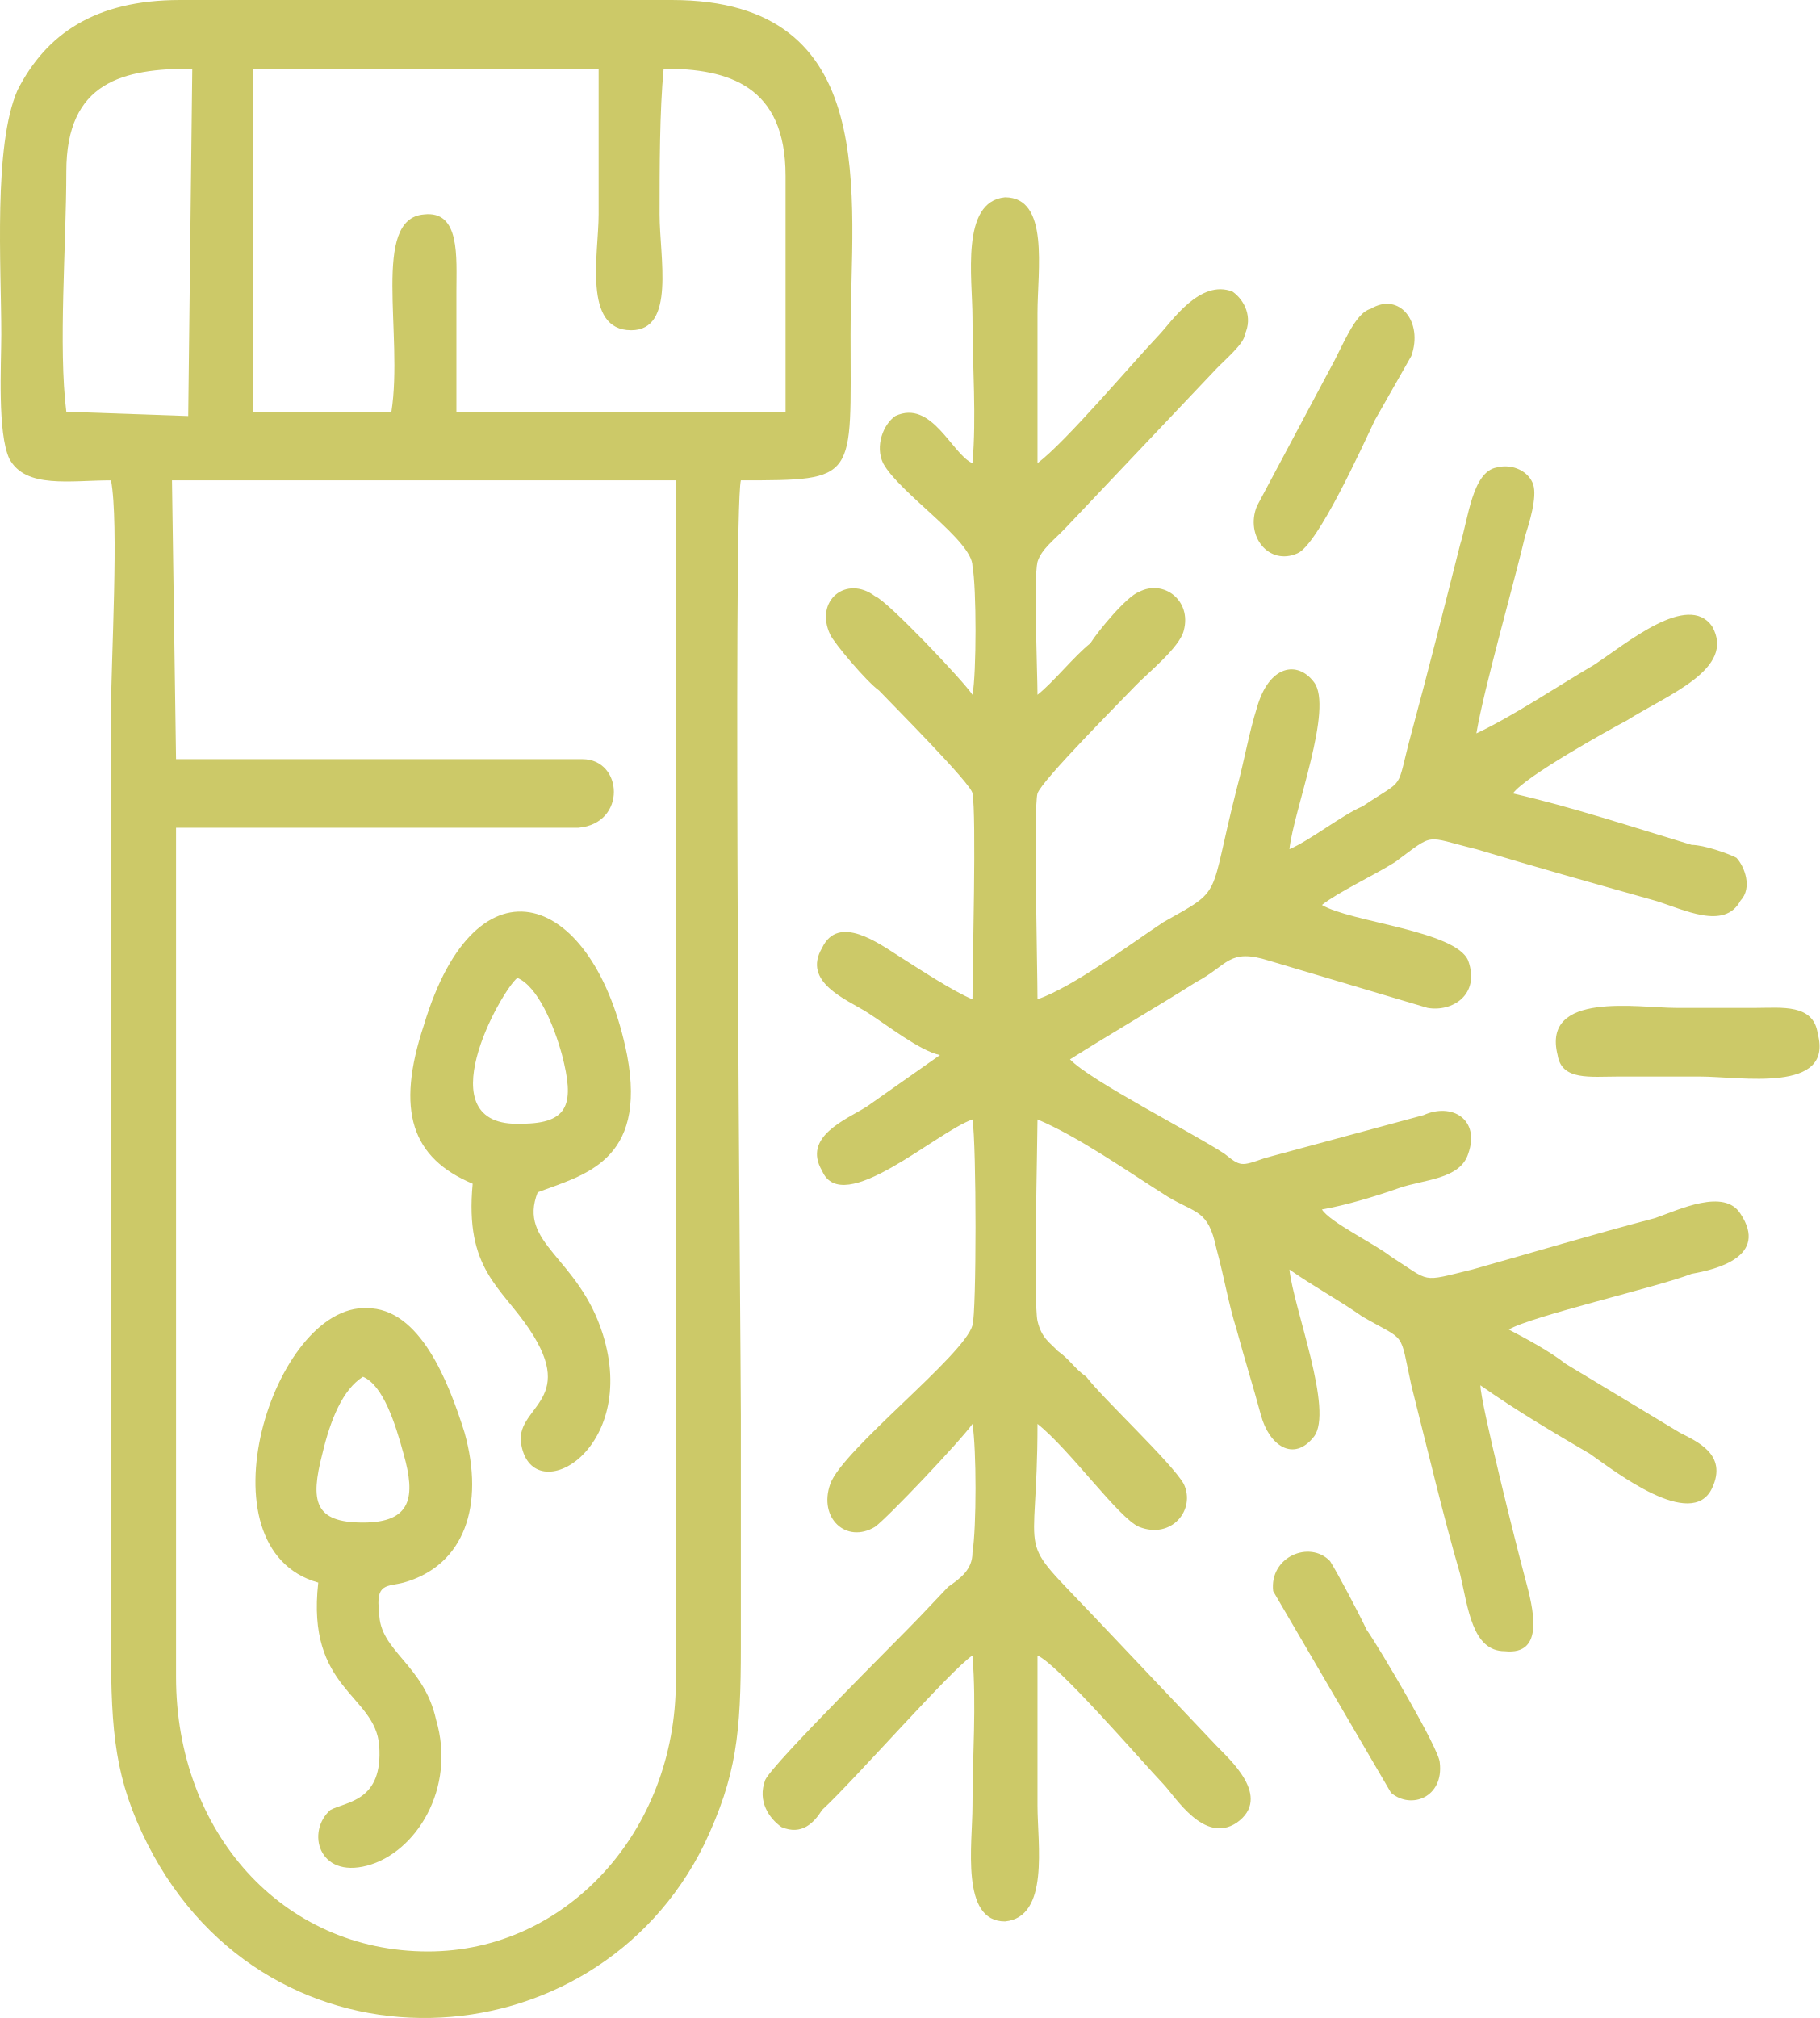
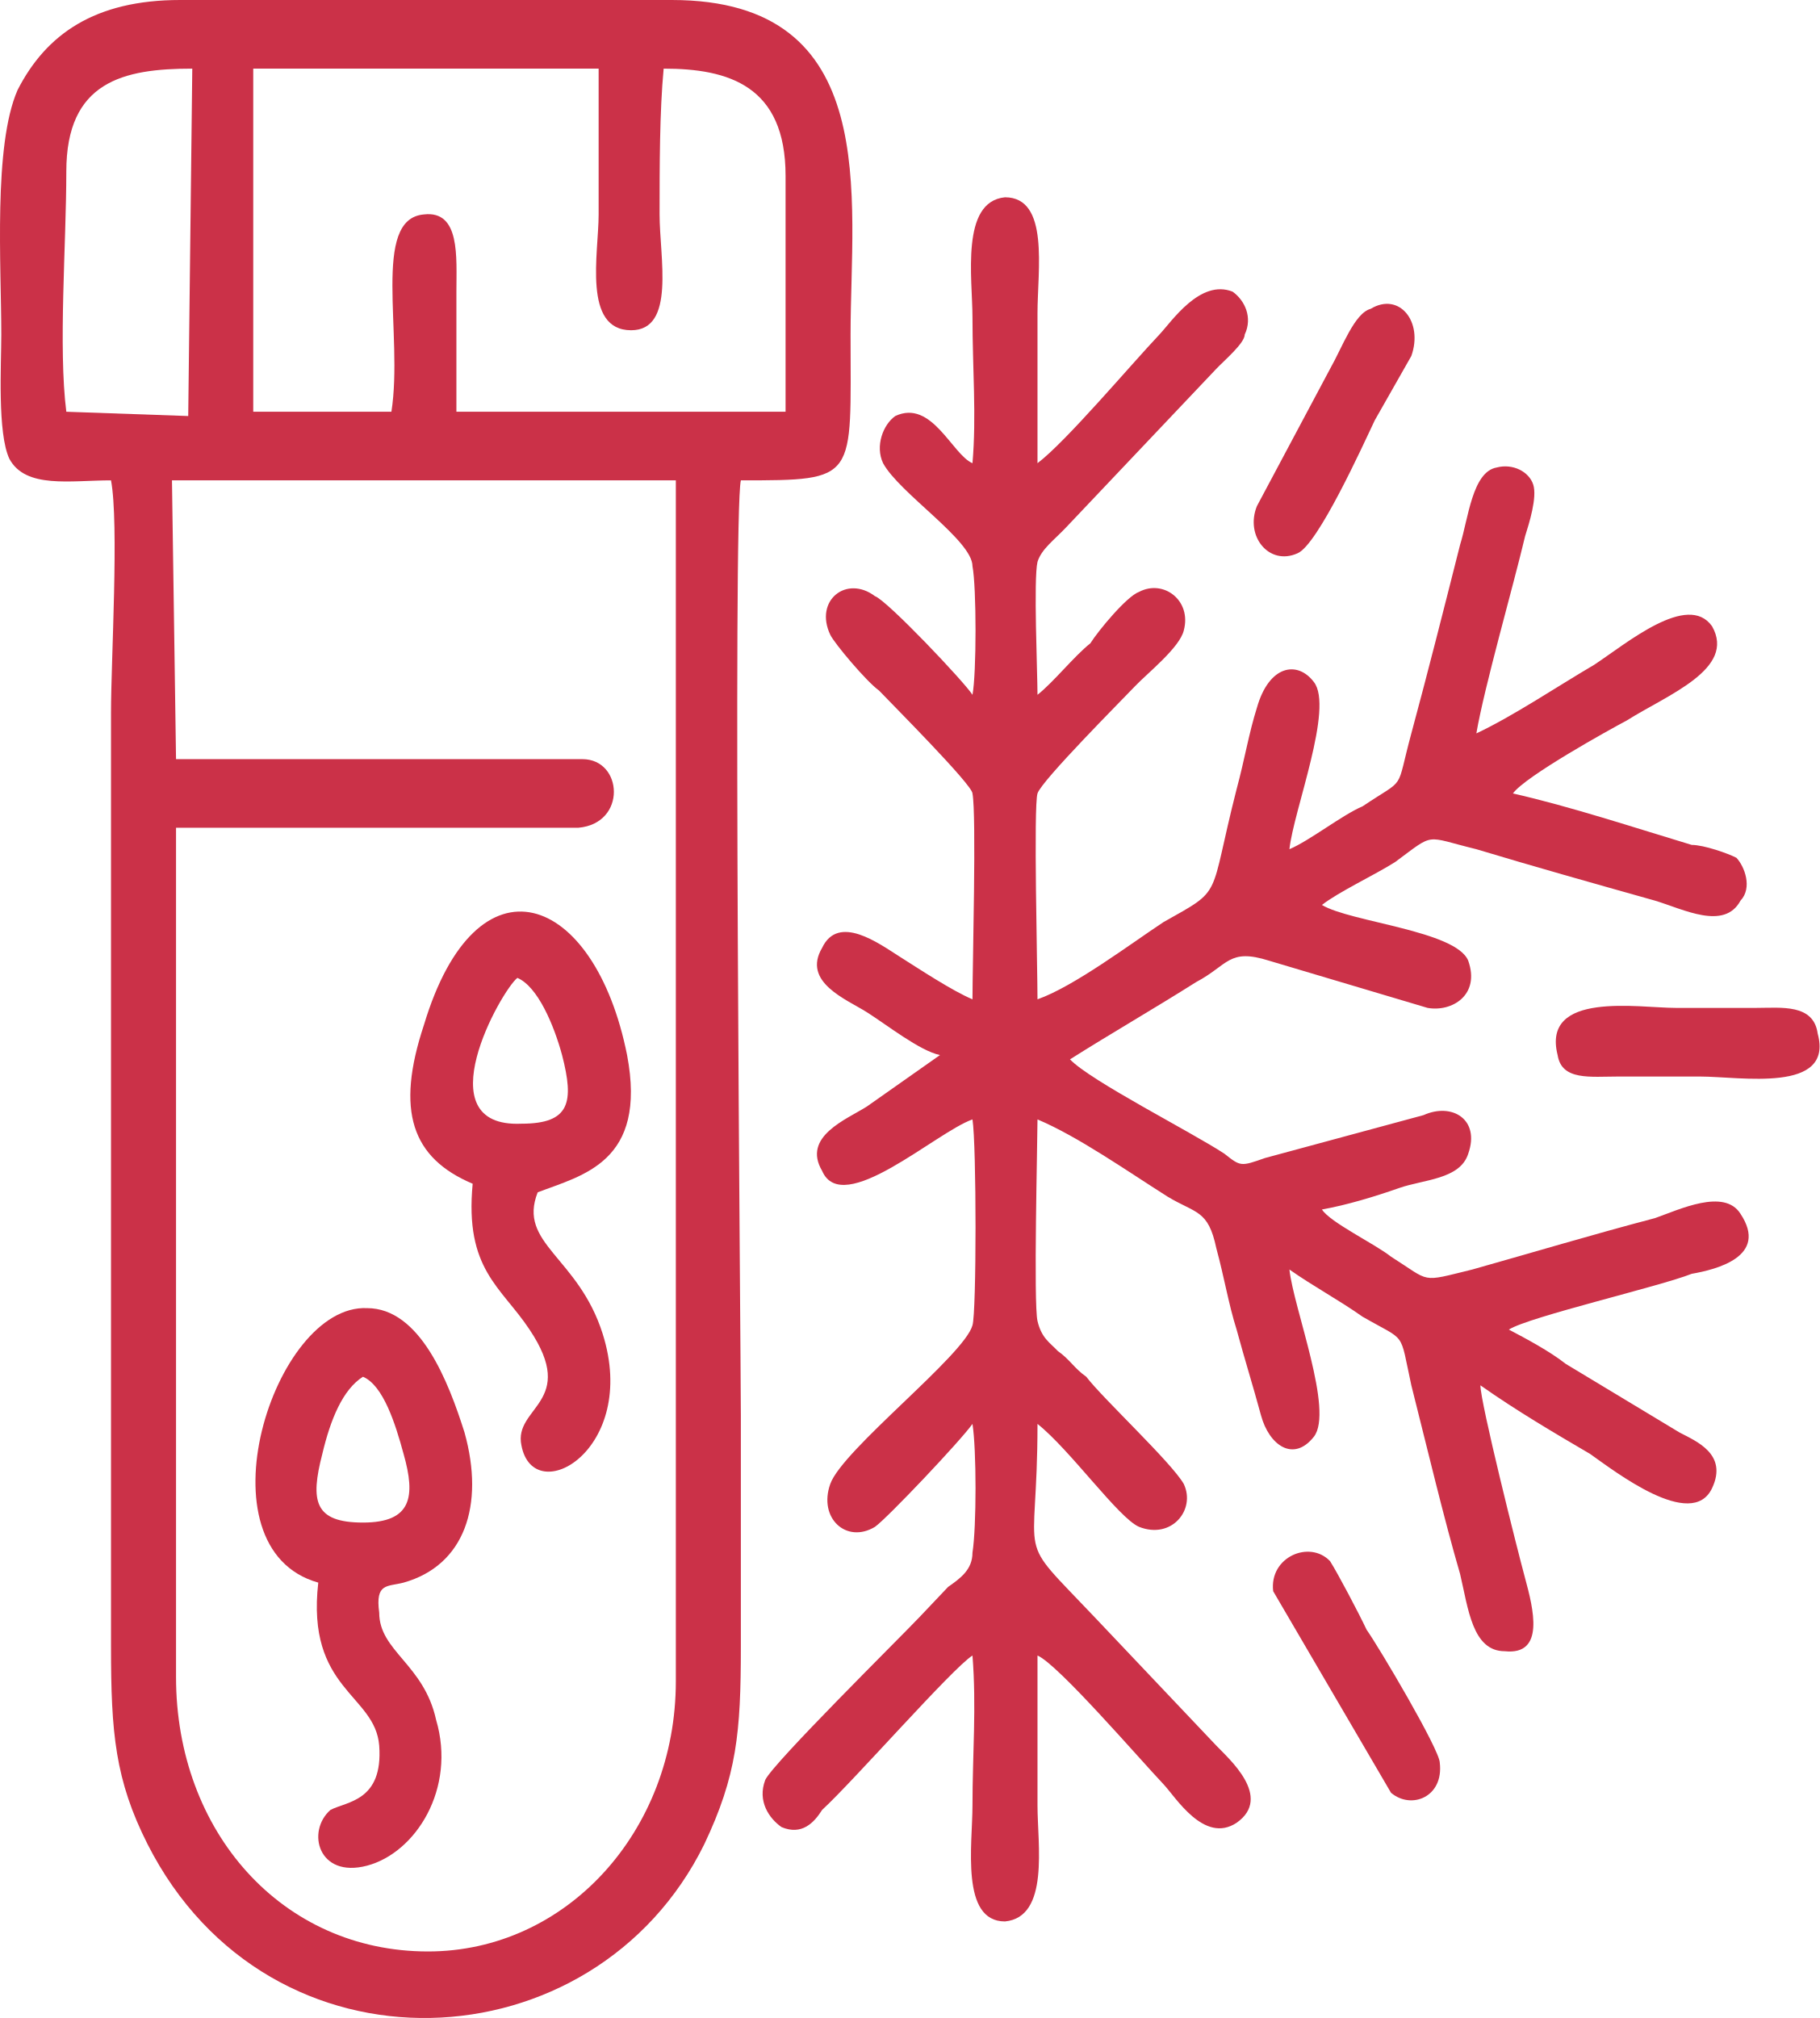
<svg xmlns="http://www.w3.org/2000/svg" width="101" height="112" viewBox="0 0 101 112" fill="none">
-   <path fill-rule="evenodd" clip-rule="evenodd" d="M57.589 38.562C57.589 37.372 57.363 32.135 57.589 31.183C57.814 30.469 58.491 29.993 59.168 29.279L67.513 20.471C67.965 19.995 69.092 19.043 69.092 18.567C69.543 17.615 69.092 16.663 68.416 16.186C66.611 15.472 65.032 17.853 64.356 18.567C62.777 20.233 59.168 24.518 57.589 25.708C57.589 22.852 57.589 19.995 57.589 17.377C57.589 14.996 58.266 10.95 55.784 10.95C53.303 11.188 53.98 15.472 53.98 17.615C53.98 20.471 54.206 23.09 53.98 25.708C52.852 25.232 51.724 22.137 49.694 23.09C49.018 23.566 48.567 24.756 49.018 25.708C49.92 27.374 53.98 29.993 53.98 31.421C54.206 32.611 54.206 37.372 53.98 38.562C53.529 37.848 49.243 33.325 48.567 33.087C46.988 31.897 45.183 33.325 46.086 35.23C46.311 35.706 48.115 37.848 48.792 38.324C49.469 39.038 53.98 43.561 53.98 44.037C54.206 45.227 53.98 53.558 53.98 55.463C52.852 54.987 51.048 53.797 49.92 53.082C48.792 52.368 46.537 50.702 45.634 52.606C44.507 54.511 46.988 55.463 48.115 56.177C49.243 56.891 51.048 58.319 52.175 58.557L48.115 61.414C46.988 62.128 44.507 63.08 45.634 64.984C46.762 67.603 51.95 62.842 53.98 62.128C54.206 63.556 54.206 72.84 53.98 73.554C53.529 75.22 46.762 80.457 46.086 82.361C45.409 84.265 46.988 85.694 48.567 84.741C49.243 84.265 53.303 79.981 53.98 79.028C54.206 80.457 54.206 84.741 53.98 86.17C53.98 87.122 53.303 87.598 52.627 88.074C51.95 88.788 51.499 89.264 51.048 89.74C49.92 90.93 42.928 97.833 42.477 98.786C42.026 99.976 42.702 100.928 43.379 101.404C44.507 101.88 45.183 101.166 45.634 100.452C47.439 98.786 52.852 92.597 53.98 91.882C54.206 94.739 53.98 97.357 53.98 100.214C53.98 102.356 53.303 106.641 55.784 106.641C58.266 106.403 57.589 102.356 57.589 100.214C57.589 97.357 57.589 94.739 57.589 91.882C58.717 92.359 63.228 97.595 64.581 99.024C65.258 99.738 66.837 102.356 68.641 101.166C70.671 99.738 68.19 97.595 67.513 96.881C65.258 94.501 63.228 92.359 60.747 89.74C56.236 84.979 57.589 87.122 57.589 79.028C59.393 80.457 62.1 84.265 63.228 84.741C65.032 85.456 66.386 83.789 65.709 82.361C65.032 81.171 61.198 77.6 60.296 76.41C59.619 75.934 59.393 75.458 58.717 74.982C58.266 74.506 57.814 74.268 57.589 73.316C57.363 72.363 57.589 63.318 57.589 62.128C59.844 63.08 62.551 64.984 64.807 66.412C66.386 67.365 67.062 67.127 67.513 69.269C67.965 70.935 68.19 72.363 68.641 73.792C69.092 75.458 69.543 76.886 69.995 78.552C70.446 80.219 71.799 81.171 72.927 79.743C74.055 78.314 71.799 72.601 71.573 70.459C72.927 71.411 74.28 72.125 75.633 73.078C78.115 74.506 77.663 73.792 78.34 76.886C79.242 80.457 80.144 84.265 81.047 87.36C81.498 89.264 81.723 91.644 83.528 91.644C85.783 91.882 85.107 89.264 84.656 87.598C84.204 85.932 82.174 77.838 82.174 76.886C84.204 78.314 86.234 79.504 88.264 80.695C89.618 81.647 93.903 84.979 95.031 82.599C95.933 80.695 94.129 79.981 93.227 79.504L86.911 75.696C86.009 74.982 84.656 74.268 83.753 73.792C84.881 73.078 92.099 71.411 93.903 70.697C95.257 70.459 98.189 69.745 96.61 67.365C95.708 65.936 93.227 67.127 91.873 67.603C88.264 68.555 85.107 69.507 81.723 70.459C78.791 71.173 79.468 71.173 77.212 69.745C76.31 69.031 73.829 67.841 73.378 67.127C74.731 66.888 76.31 66.412 77.663 65.936C79.017 65.46 81.047 65.46 81.498 64.032C82.174 62.128 80.596 61.176 79.017 61.89L70.22 64.27C68.867 64.746 68.867 64.746 67.965 64.032C66.16 62.842 60.521 59.986 59.393 58.795C61.649 57.367 64.13 55.939 66.386 54.511C68.19 53.558 68.19 52.606 70.446 53.32L79.242 55.939C80.596 56.177 82.174 55.225 81.498 53.32C80.821 51.654 74.957 51.178 73.378 50.226C74.28 49.512 76.31 48.56 77.438 47.846C79.693 46.179 79.017 46.417 81.949 47.131C85.107 48.084 88.49 49.036 91.873 49.988C93.452 50.464 95.708 51.654 96.61 49.988C97.287 49.274 96.836 48.084 96.385 47.608C95.933 47.37 94.58 46.893 93.903 46.893C90.746 45.941 87.137 44.751 83.979 44.037C84.656 43.085 89.392 40.466 90.294 39.99C92.55 38.562 96.385 37.134 95.031 34.754C93.678 32.849 90.294 35.706 88.49 36.896C86.46 38.086 83.979 39.752 81.949 40.704C82.4 38.086 83.979 32.611 84.656 29.755C84.881 29.041 85.332 27.612 85.107 26.898C84.881 26.184 83.979 25.708 83.077 25.946C81.723 26.184 81.498 28.802 81.047 30.231C80.144 33.801 79.242 37.372 78.34 40.704C77.438 44.037 78.115 43.085 75.633 44.751C74.506 45.227 72.701 46.655 71.573 47.131C71.799 44.989 74.055 39.276 72.927 37.848C72.025 36.658 70.446 36.896 69.769 39.276C69.318 40.704 69.092 42.133 68.641 43.799C67.062 49.988 67.965 49.274 64.581 51.178C62.777 52.368 59.619 54.749 57.589 55.463C57.589 53.797 57.363 44.751 57.589 44.037C57.814 43.323 62.326 38.8 63.002 38.086C63.679 37.372 65.483 35.944 65.709 34.992C66.16 33.325 64.581 32.135 63.228 32.849C62.551 33.087 60.972 34.992 60.521 35.706C59.619 36.42 58.491 37.848 57.589 38.562Z" fill="#CCC968" />
-   <path fill-rule="evenodd" clip-rule="evenodd" d="M9.546 26.66H37.514V93.311C37.514 101.642 31.424 108.307 23.756 108.307C15.636 108.307 9.771 101.642 9.771 93.073V45.941C14.733 45.941 19.696 45.941 24.658 45.941C26.913 45.941 29.62 45.941 32.101 45.941C34.808 45.703 34.582 42.133 32.327 42.133H9.771L9.546 26.66ZM3.681 22.852C3.23 19.281 3.681 13.568 3.681 9.521C3.681 4.523 6.839 3.809 10.673 3.809L10.448 23.09L3.681 22.852ZM14.057 3.809H33.229C33.229 6.427 33.229 9.283 33.229 11.902C33.229 14.044 32.327 18.329 35.033 18.329C37.514 18.329 36.612 14.282 36.612 11.902C36.612 9.283 36.612 6.189 36.838 3.809C40.447 3.809 43.605 4.761 43.605 9.76C43.605 14.044 43.605 18.567 43.605 22.852H25.334C25.334 20.709 25.334 18.567 25.334 16.187C25.334 14.282 25.56 11.664 23.53 11.902C20.598 12.14 22.402 18.567 21.726 22.852H14.057V3.809ZM41.123 26.66C47.664 26.66 47.213 26.66 47.213 18.567C47.213 10.95 49.018 0 37.289 0H9.997C5.26 0 2.553 1.904 0.974 4.999C-0.379 8.093 0.072 14.758 0.072 18.567C0.072 20.233 -0.153 24.042 0.523 25.47C1.426 27.136 3.907 26.66 6.162 26.66C6.613 29.041 6.162 36.658 6.162 39.514V91.406C6.162 96.167 6.388 98.786 8.192 102.356C14.959 115.686 33.003 114.734 39.093 102.356C40.898 98.548 41.123 96.167 41.123 91.406C41.123 87.122 41.123 82.837 41.123 78.552C41.123 75.22 40.672 28.564 41.123 26.66Z" fill="#CCC968" />
-   <path fill-rule="evenodd" clip-rule="evenodd" d="M20.147 76.41C21.274 76.886 21.951 79.028 22.402 80.695C23.079 83.075 22.853 84.503 20.147 84.503C17.44 84.503 17.214 83.313 17.891 80.695C18.342 78.79 19.019 77.124 20.147 76.41ZM17.666 87.836C16.989 93.787 20.823 94.025 21.049 96.881C21.274 99.976 19.244 99.976 18.342 100.452C16.989 101.642 17.666 104.26 20.372 103.546C23.079 102.832 25.334 99.262 24.207 95.453C23.53 92.359 21.049 91.644 21.049 89.502C20.823 87.836 21.5 88.074 22.402 87.836C25.785 86.884 26.913 83.551 25.785 79.505C24.883 76.648 23.304 72.602 20.372 72.602C15.184 72.363 10.899 85.932 17.666 87.836Z" fill="#CCC968" />
-   <path fill-rule="evenodd" clip-rule="evenodd" d="M28.718 54.273C29.846 54.749 30.748 56.891 31.199 58.557C31.875 61.176 31.65 62.366 28.943 62.366C23.53 62.604 27.816 54.987 28.718 54.273ZM26.237 65.698C25.785 70.459 27.816 71.411 29.394 73.792C32.101 77.838 28.492 78.076 28.943 80.219C29.62 83.789 35.484 80.457 33.454 74.03C32.101 69.745 28.718 69.031 29.846 66.175C32.327 65.222 35.935 64.508 34.808 58.557C33.003 49.512 26.462 47.132 23.53 56.891C21.951 61.652 22.853 64.27 26.237 65.698Z" fill="#CCC968" />
-   <path fill-rule="evenodd" clip-rule="evenodd" d="M86.46 58.557C86.686 59.986 88.265 59.748 89.844 59.748C91.422 59.748 92.776 59.748 94.355 59.748C96.61 59.748 101.798 60.7 100.896 57.367C100.67 55.701 98.866 55.939 97.512 55.939C95.933 55.939 94.58 55.939 93.001 55.939C90.971 55.939 85.558 54.987 86.46 58.557Z" fill="#CCC968" />
-   <path fill-rule="evenodd" clip-rule="evenodd" d="M76.085 17.139C75.182 17.377 74.506 19.281 73.829 20.471L69.769 28.088C69.092 29.755 70.446 31.421 72.025 30.707C73.152 30.231 75.633 24.756 76.31 23.328C76.987 22.137 77.663 20.947 78.34 19.757C79.017 17.853 77.663 16.186 76.085 17.139Z" fill="#CCC968" />
-   <path fill-rule="evenodd" clip-rule="evenodd" d="M77.212 99.5C78.34 100.452 80.145 99.738 79.919 97.833C79.919 97.119 76.536 91.406 75.859 90.454C75.408 89.502 74.28 87.36 73.829 86.645C72.701 85.455 70.446 86.407 70.671 88.312L77.212 99.5Z" fill="#CCC968" />
+   <path fill-rule="evenodd" clip-rule="evenodd" d="M57.589 38.562C57.589 37.372 57.363 32.135 57.589 31.183C57.814 30.469 58.491 29.993 59.168 29.279L67.513 20.471C67.965 19.995 69.092 19.043 69.092 18.567C69.543 17.615 69.092 16.663 68.416 16.186C66.611 15.472 65.032 17.853 64.356 18.567C62.777 20.233 59.168 24.518 57.589 25.708C57.589 22.852 57.589 19.995 57.589 17.377C57.589 14.996 58.266 10.95 55.784 10.95C53.303 11.188 53.98 15.472 53.98 17.615C53.98 20.471 54.206 23.09 53.98 25.708C52.852 25.232 51.724 22.137 49.694 23.09C49.018 23.566 48.567 24.756 49.018 25.708C49.92 27.374 53.98 29.993 53.98 31.421C54.206 32.611 54.206 37.372 53.98 38.562C53.529 37.848 49.243 33.325 48.567 33.087C46.988 31.897 45.183 33.325 46.086 35.23C46.311 35.706 48.115 37.848 48.792 38.324C49.469 39.038 53.98 43.561 53.98 44.037C54.206 45.227 53.98 53.558 53.98 55.463C52.852 54.987 51.048 53.797 49.92 53.082C48.792 52.368 46.537 50.702 45.634 52.606C44.507 54.511 46.988 55.463 48.115 56.177C49.243 56.891 51.048 58.319 52.175 58.557L48.115 61.414C46.988 62.128 44.507 63.08 45.634 64.984C46.762 67.603 51.95 62.842 53.98 62.128C54.206 63.556 54.206 72.84 53.98 73.554C53.529 75.22 46.762 80.457 46.086 82.361C45.409 84.265 46.988 85.694 48.567 84.741C49.243 84.265 53.303 79.981 53.98 79.028C54.206 80.457 54.206 84.741 53.98 86.17C53.98 87.122 53.303 87.598 52.627 88.074C51.95 88.788 51.499 89.264 51.048 89.74C49.92 90.93 42.928 97.833 42.477 98.786C42.026 99.976 42.702 100.928 43.379 101.404C44.507 101.88 45.183 101.166 45.634 100.452C47.439 98.786 52.852 92.597 53.98 91.882C54.206 94.739 53.98 97.357 53.98 100.214C53.98 102.356 53.303 106.641 55.784 106.641C58.266 106.403 57.589 102.356 57.589 100.214C57.589 97.357 57.589 94.739 57.589 91.882C58.717 92.359 63.228 97.595 64.581 99.024C65.258 99.738 66.837 102.356 68.641 101.166C70.671 99.738 68.19 97.595 67.513 96.881C65.258 94.501 63.228 92.359 60.747 89.74C56.236 84.979 57.589 87.122 57.589 79.028C59.393 80.457 62.1 84.265 63.228 84.741C65.032 85.456 66.386 83.789 65.709 82.361C65.032 81.171 61.198 77.6 60.296 76.41C59.619 75.934 59.393 75.458 58.717 74.982C58.266 74.506 57.814 74.268 57.589 73.316C57.363 72.363 57.589 63.318 57.589 62.128C59.844 63.08 62.551 64.984 64.807 66.412C66.386 67.365 67.062 67.127 67.513 69.269C67.965 70.935 68.19 72.363 68.641 73.792C69.092 75.458 69.543 76.886 69.995 78.552C70.446 80.219 71.799 81.171 72.927 79.743C74.055 78.314 71.799 72.601 71.573 70.459C72.927 71.411 74.28 72.125 75.633 73.078C78.115 74.506 77.663 73.792 78.34 76.886C79.242 80.457 80.144 84.265 81.047 87.36C81.498 89.264 81.723 91.644 83.528 91.644C85.783 91.882 85.107 89.264 84.656 87.598C84.204 85.932 82.174 77.838 82.174 76.886C84.204 78.314 86.234 79.504 88.264 80.695C89.618 81.647 93.903 84.979 95.031 82.599C95.933 80.695 94.129 79.981 93.227 79.504L86.911 75.696C86.009 74.982 84.656 74.268 83.753 73.792C84.881 73.078 92.099 71.411 93.903 70.697C95.257 70.459 98.189 69.745 96.61 67.365C95.708 65.936 93.227 67.127 91.873 67.603C88.264 68.555 85.107 69.507 81.723 70.459C78.791 71.173 79.468 71.173 77.212 69.745C76.31 69.031 73.829 67.841 73.378 67.127C74.731 66.888 76.31 66.412 77.663 65.936C79.017 65.46 81.047 65.46 81.498 64.032C82.174 62.128 80.596 61.176 79.017 61.89L70.22 64.27C68.867 64.746 68.867 64.746 67.965 64.032C66.16 62.842 60.521 59.986 59.393 58.795C61.649 57.367 64.13 55.939 66.386 54.511C68.19 53.558 68.19 52.606 70.446 53.32L79.242 55.939C80.596 56.177 82.174 55.225 81.498 53.32C80.821 51.654 74.957 51.178 73.378 50.226C74.28 49.512 76.31 48.56 77.438 47.846C79.693 46.179 79.017 46.417 81.949 47.131C85.107 48.084 88.49 49.036 91.873 49.988C93.452 50.464 95.708 51.654 96.61 49.988C97.287 49.274 96.836 48.084 96.385 47.608C95.933 47.37 94.58 46.893 93.903 46.893C90.746 45.941 87.137 44.751 83.979 44.037C84.656 43.085 89.392 40.466 90.294 39.99C92.55 38.562 96.385 37.134 95.031 34.754C93.678 32.849 90.294 35.706 88.49 36.896C86.46 38.086 83.979 39.752 81.949 40.704C82.4 38.086 83.979 32.611 84.656 29.755C84.881 29.041 85.332 27.612 85.107 26.898C84.881 26.184 83.979 25.708 83.077 25.946C81.723 26.184 81.498 28.802 81.047 30.231C80.144 33.801 79.242 37.372 78.34 40.704C77.438 44.037 78.115 43.085 75.633 44.751C74.506 45.227 72.701 46.655 71.573 47.131C71.799 44.989 74.055 39.276 72.927 37.848C72.025 36.658 70.446 36.896 69.769 39.276C69.318 40.704 69.092 42.133 68.641 43.799C67.062 49.988 67.965 49.274 64.581 51.178C62.777 52.368 59.619 54.749 57.589 55.463C57.589 53.797 57.363 44.751 57.589 44.037C57.814 43.323 62.326 38.8 63.002 38.086C63.679 37.372 65.483 35.944 65.709 34.992C66.16 33.325 64.581 32.135 63.228 32.849C62.551 33.087 60.972 34.992 60.521 35.706C59.619 36.42 58.491 37.848 57.589 38.562Z" fill="#CB3148" />
+   <path fill-rule="evenodd" clip-rule="evenodd" d="M9.546 26.66H37.514V93.311C37.514 101.642 31.424 108.307 23.756 108.307C15.636 108.307 9.771 101.642 9.771 93.073V45.941C14.733 45.941 19.696 45.941 24.658 45.941C26.913 45.941 29.62 45.941 32.101 45.941C34.808 45.703 34.582 42.133 32.327 42.133H9.771L9.546 26.66ZM3.681 22.852C3.23 19.281 3.681 13.568 3.681 9.521C3.681 4.523 6.839 3.809 10.673 3.809L10.448 23.09L3.681 22.852ZM14.057 3.809H33.229C33.229 6.427 33.229 9.283 33.229 11.902C33.229 14.044 32.327 18.329 35.033 18.329C37.514 18.329 36.612 14.282 36.612 11.902C36.612 9.283 36.612 6.189 36.838 3.809C40.447 3.809 43.605 4.761 43.605 9.76C43.605 14.044 43.605 18.567 43.605 22.852H25.334C25.334 20.709 25.334 18.567 25.334 16.187C25.334 14.282 25.56 11.664 23.53 11.902C20.598 12.14 22.402 18.567 21.726 22.852H14.057V3.809ZM41.123 26.66C47.664 26.66 47.213 26.66 47.213 18.567C47.213 10.95 49.018 0 37.289 0H9.997C5.26 0 2.553 1.904 0.974 4.999C-0.379 8.093 0.072 14.758 0.072 18.567C0.072 20.233 -0.153 24.042 0.523 25.47C1.426 27.136 3.907 26.66 6.162 26.66C6.613 29.041 6.162 36.658 6.162 39.514V91.406C6.162 96.167 6.388 98.786 8.192 102.356C14.959 115.686 33.003 114.734 39.093 102.356C40.898 98.548 41.123 96.167 41.123 91.406C41.123 87.122 41.123 82.837 41.123 78.552C41.123 75.22 40.672 28.564 41.123 26.66Z" fill="#CB3148" />
+   <path fill-rule="evenodd" clip-rule="evenodd" d="M20.147 76.41C21.274 76.886 21.951 79.028 22.402 80.695C23.079 83.075 22.853 84.503 20.147 84.503C17.44 84.503 17.214 83.313 17.891 80.695C18.342 78.79 19.019 77.124 20.147 76.41ZM17.666 87.836C16.989 93.787 20.823 94.025 21.049 96.881C21.274 99.976 19.244 99.976 18.342 100.452C16.989 101.642 17.666 104.26 20.372 103.546C23.079 102.832 25.334 99.262 24.207 95.453C23.53 92.359 21.049 91.644 21.049 89.502C20.823 87.836 21.5 88.074 22.402 87.836C25.785 86.884 26.913 83.551 25.785 79.505C24.883 76.648 23.304 72.602 20.372 72.602C15.184 72.363 10.899 85.932 17.666 87.836Z" fill="#CB3148" />
+   <path fill-rule="evenodd" clip-rule="evenodd" d="M28.718 54.273C29.846 54.749 30.748 56.891 31.199 58.557C31.875 61.176 31.65 62.366 28.943 62.366C23.53 62.604 27.816 54.987 28.718 54.273ZM26.237 65.698C25.785 70.459 27.816 71.411 29.394 73.792C32.101 77.838 28.492 78.076 28.943 80.219C29.62 83.789 35.484 80.457 33.454 74.03C32.101 69.745 28.718 69.031 29.846 66.175C32.327 65.222 35.935 64.508 34.808 58.557C33.003 49.512 26.462 47.132 23.53 56.891C21.951 61.652 22.853 64.27 26.237 65.698Z" fill="#CB3148" />
+   <path fill-rule="evenodd" clip-rule="evenodd" d="M86.46 58.557C86.686 59.986 88.265 59.748 89.844 59.748C91.422 59.748 92.776 59.748 94.355 59.748C96.61 59.748 101.798 60.7 100.896 57.367C100.67 55.701 98.866 55.939 97.512 55.939C95.933 55.939 94.58 55.939 93.001 55.939C90.971 55.939 85.558 54.987 86.46 58.557Z" fill="#CB3148" />
+   <path fill-rule="evenodd" clip-rule="evenodd" d="M76.085 17.139C75.182 17.377 74.506 19.281 73.829 20.471L69.769 28.088C69.092 29.755 70.446 31.421 72.025 30.707C73.152 30.231 75.633 24.756 76.31 23.328C76.987 22.137 77.663 20.947 78.34 19.757C79.017 17.853 77.663 16.186 76.085 17.139Z" fill="#CB3148" />
+   <path fill-rule="evenodd" clip-rule="evenodd" d="M77.212 99.5C78.34 100.452 80.145 99.738 79.919 97.833C79.919 97.119 76.536 91.406 75.859 90.454C75.408 89.502 74.28 87.36 73.829 86.645C72.701 85.455 70.446 86.407 70.671 88.312L77.212 99.5Z" fill="#CB3148" />
</svg>
